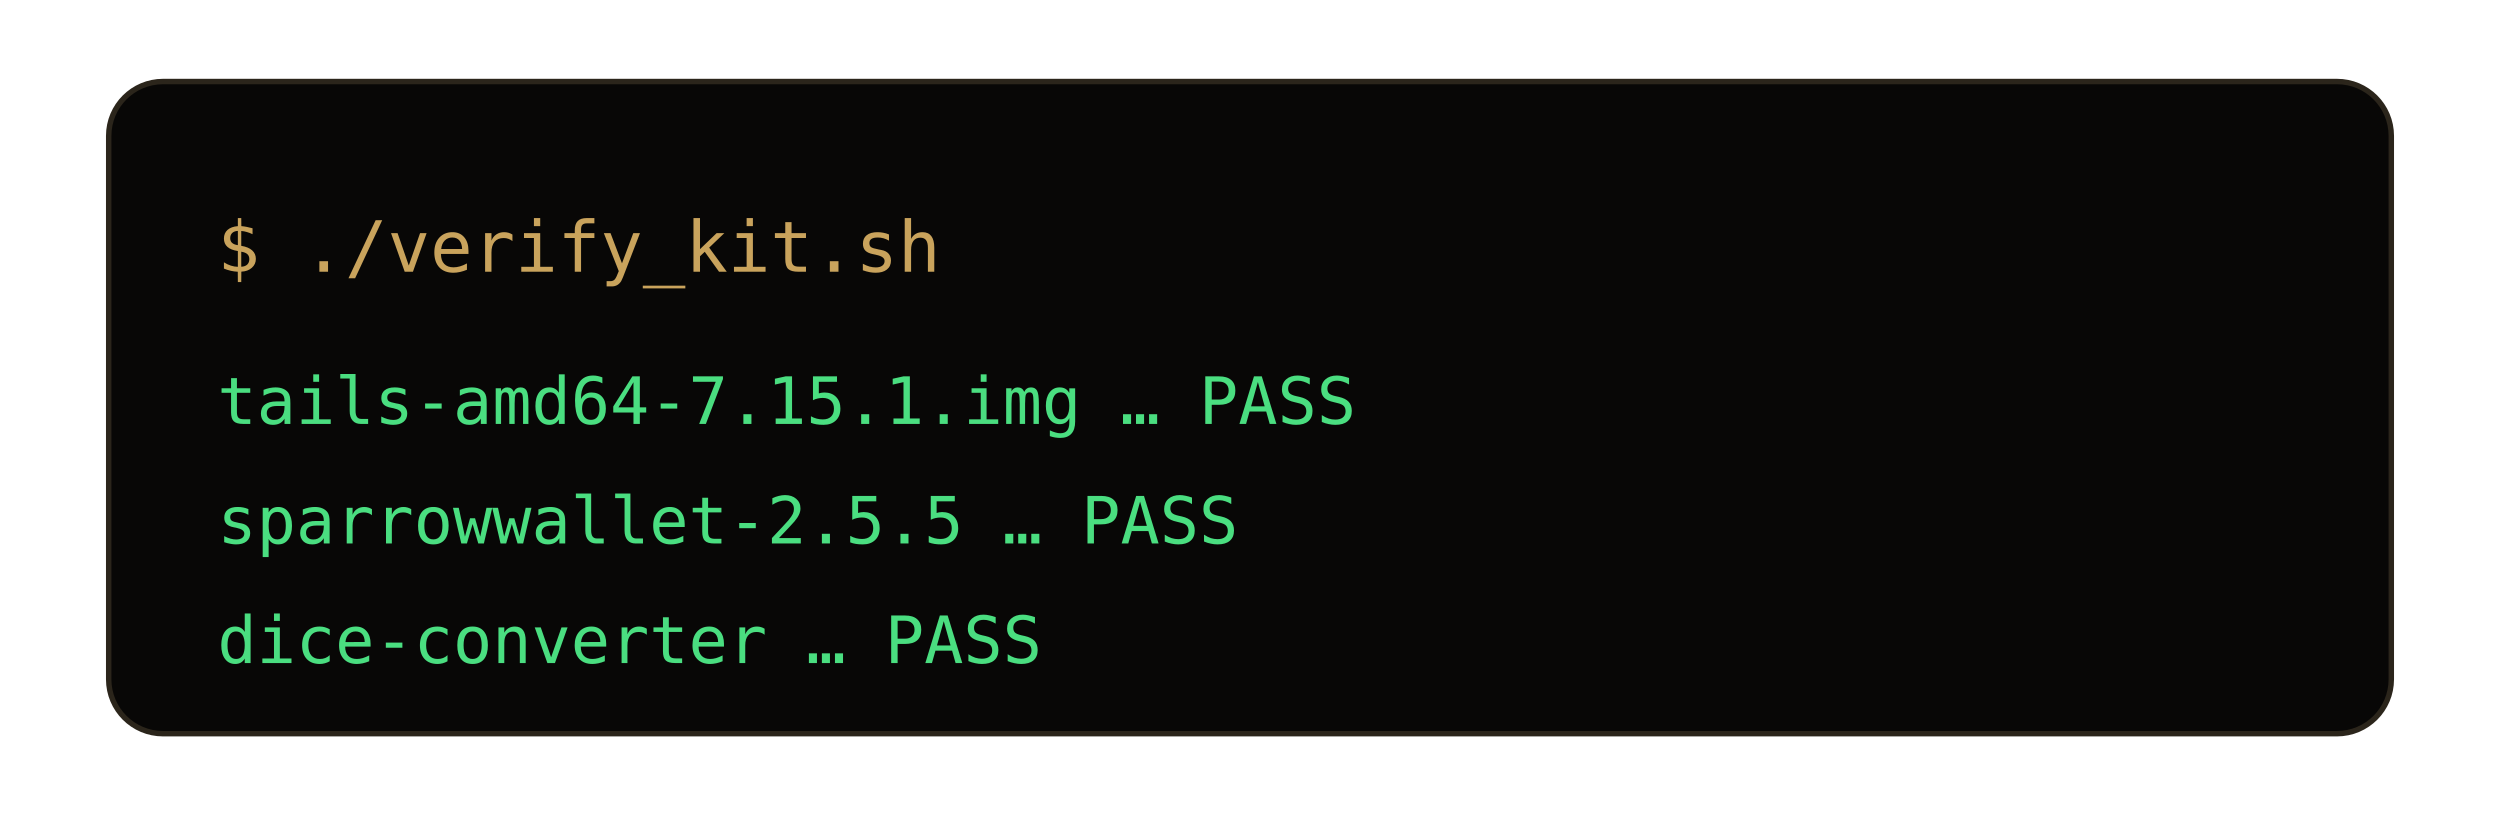
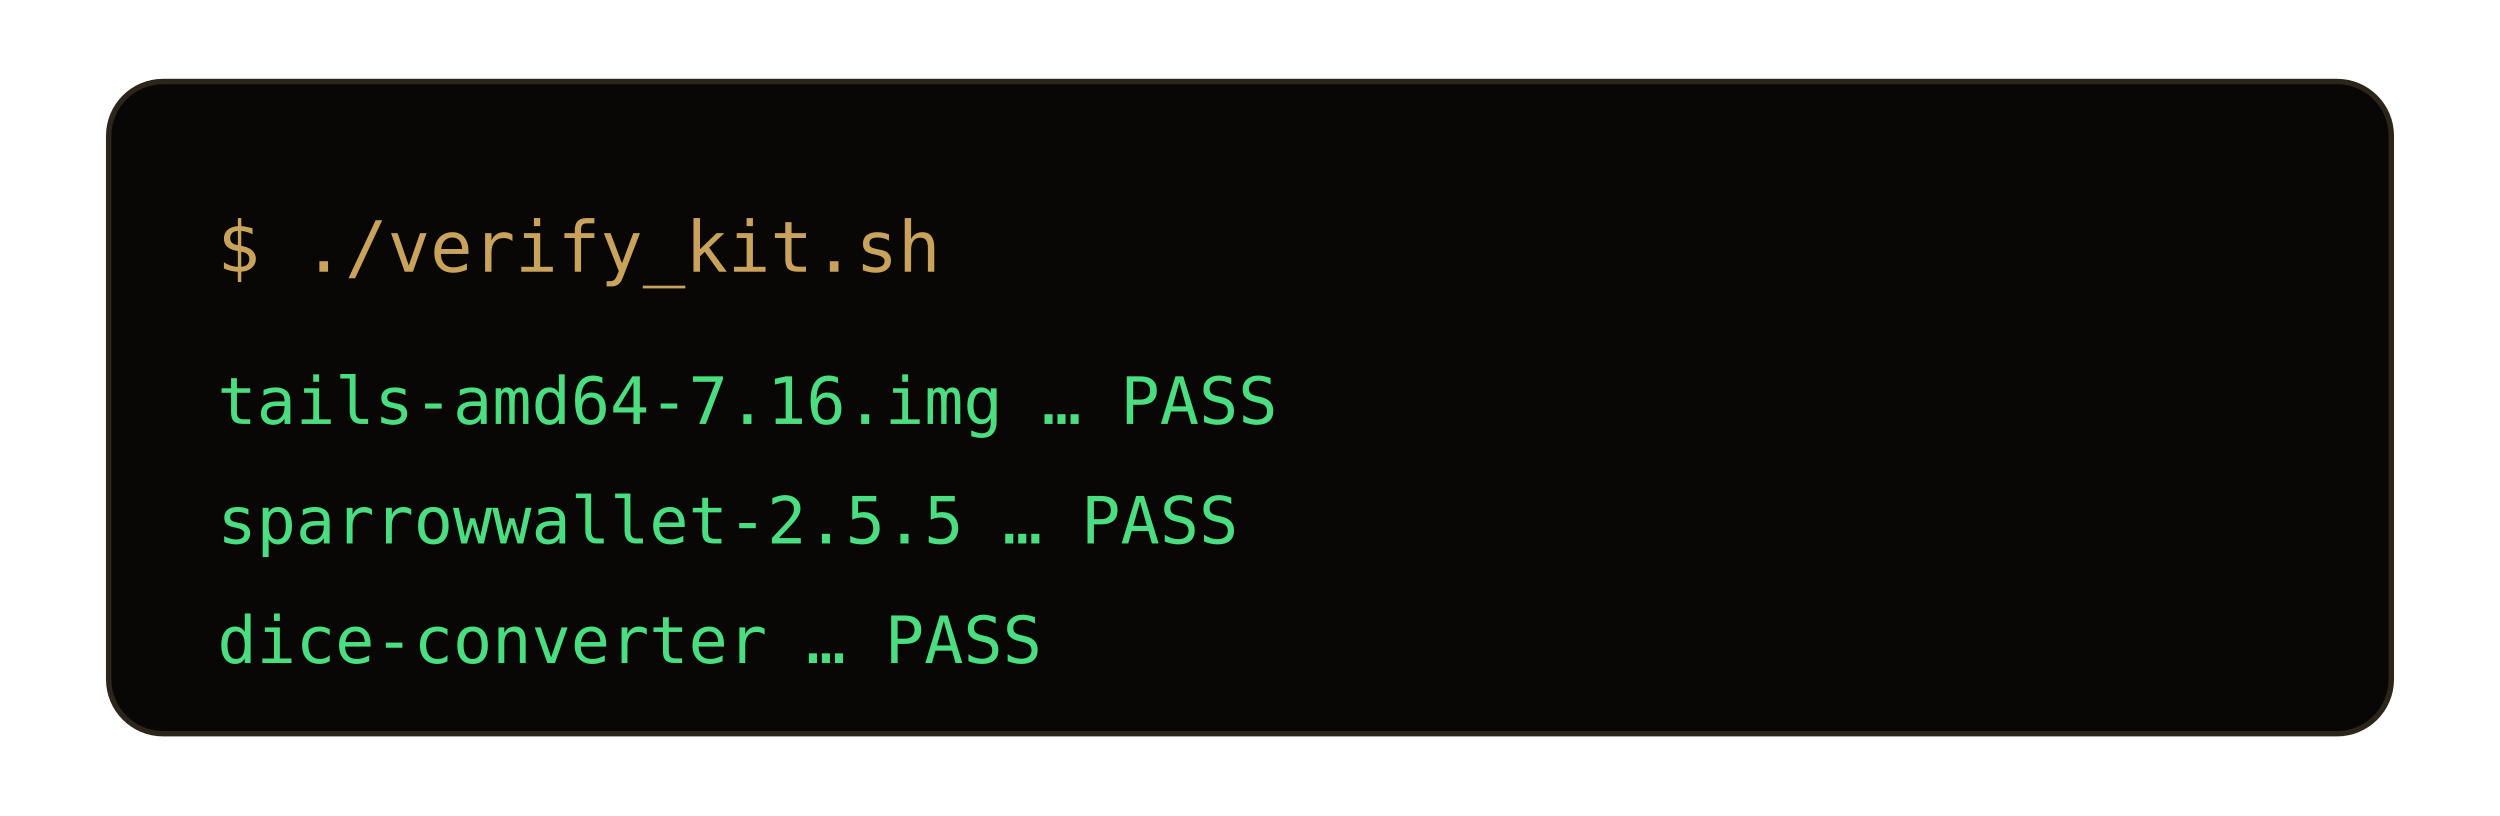
<svg width="460" height="150" viewBox="0 0 460 150" font-family="IBM Plex Mono, monospace">
  <rect x="20" y="15" width="420" height="120" rx="10" fill="#080706" stroke="#2b251b" />
  <text x="40" y="50" fill="#c9a35c" font-size="13">$ ./verify_kit.sh</text>
-   <text x="40" y="78" fill="#4ade80" font-size="12">tails-amd64-7.15.1.img … PASS</text>
+   <text x="40" y="78" fill="#4ade80" font-size="12">tails-amd64-7.16.img … PASS</text>
  <text x="40" y="100" fill="#4ade80" font-size="12">sparrowwallet-2.5.5 … PASS</text>
  <text x="40" y="122" fill="#4ade80" font-size="12">dice-converter … PASS</text>
</svg>
